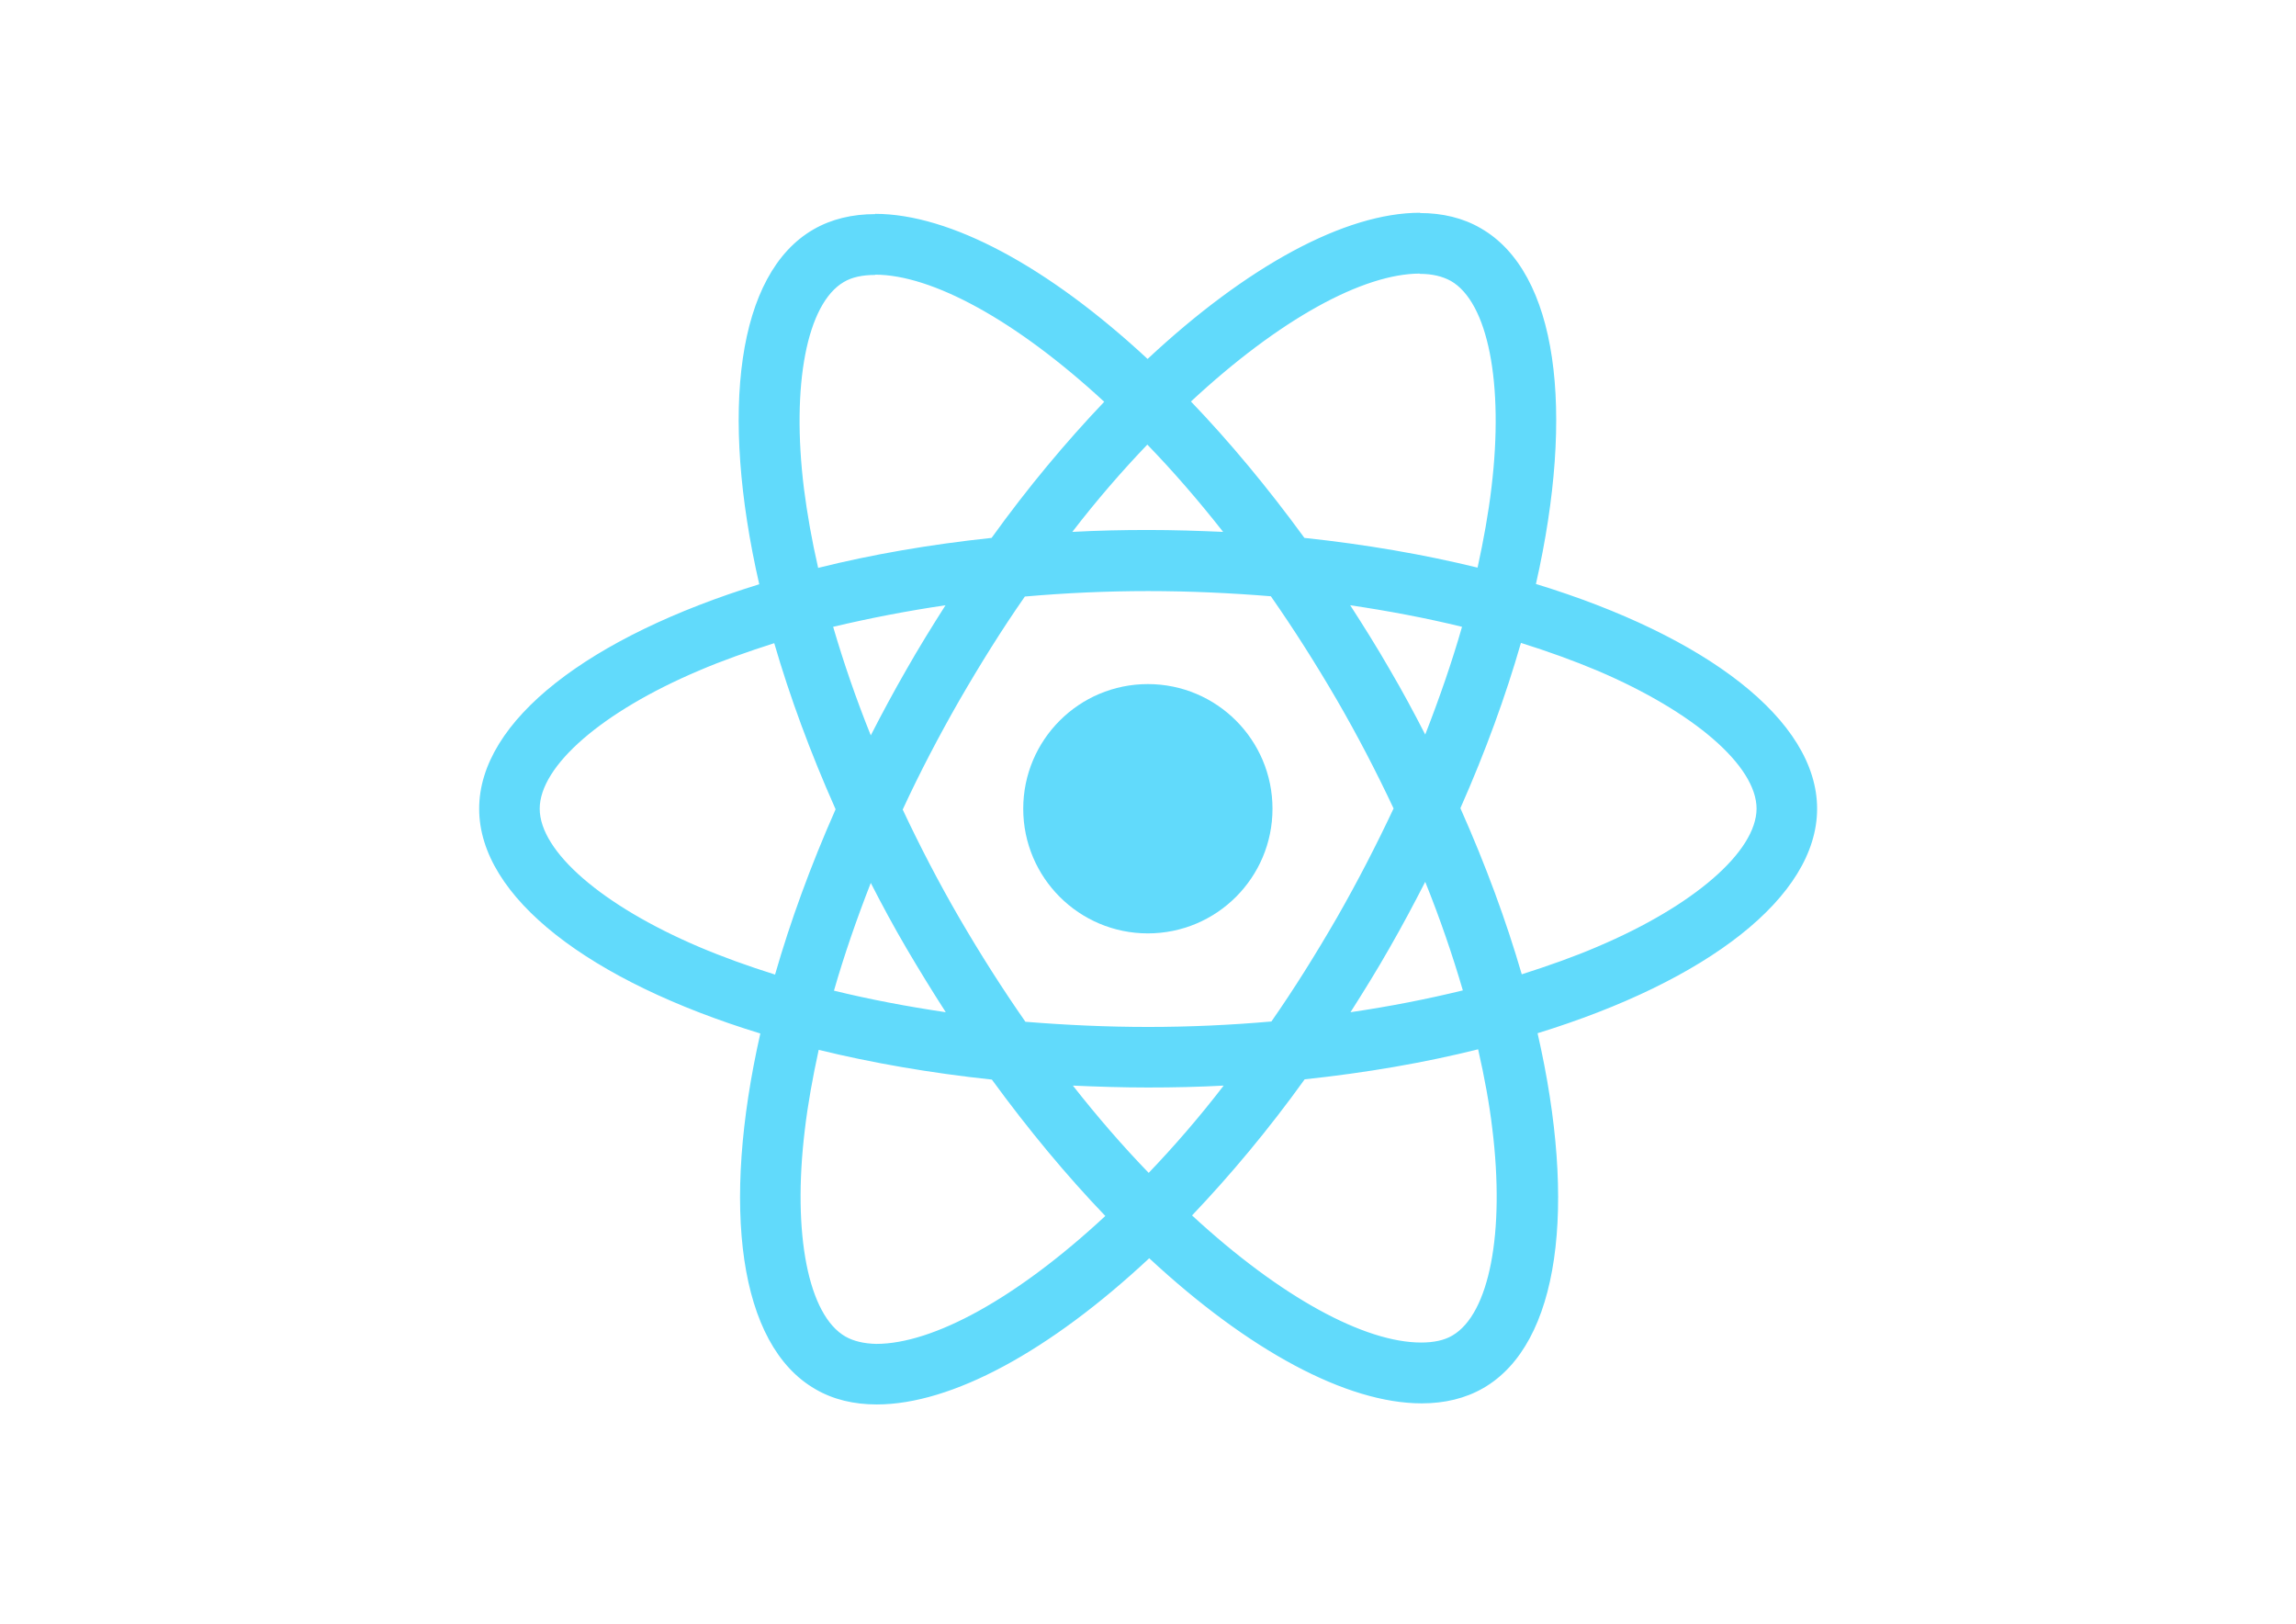
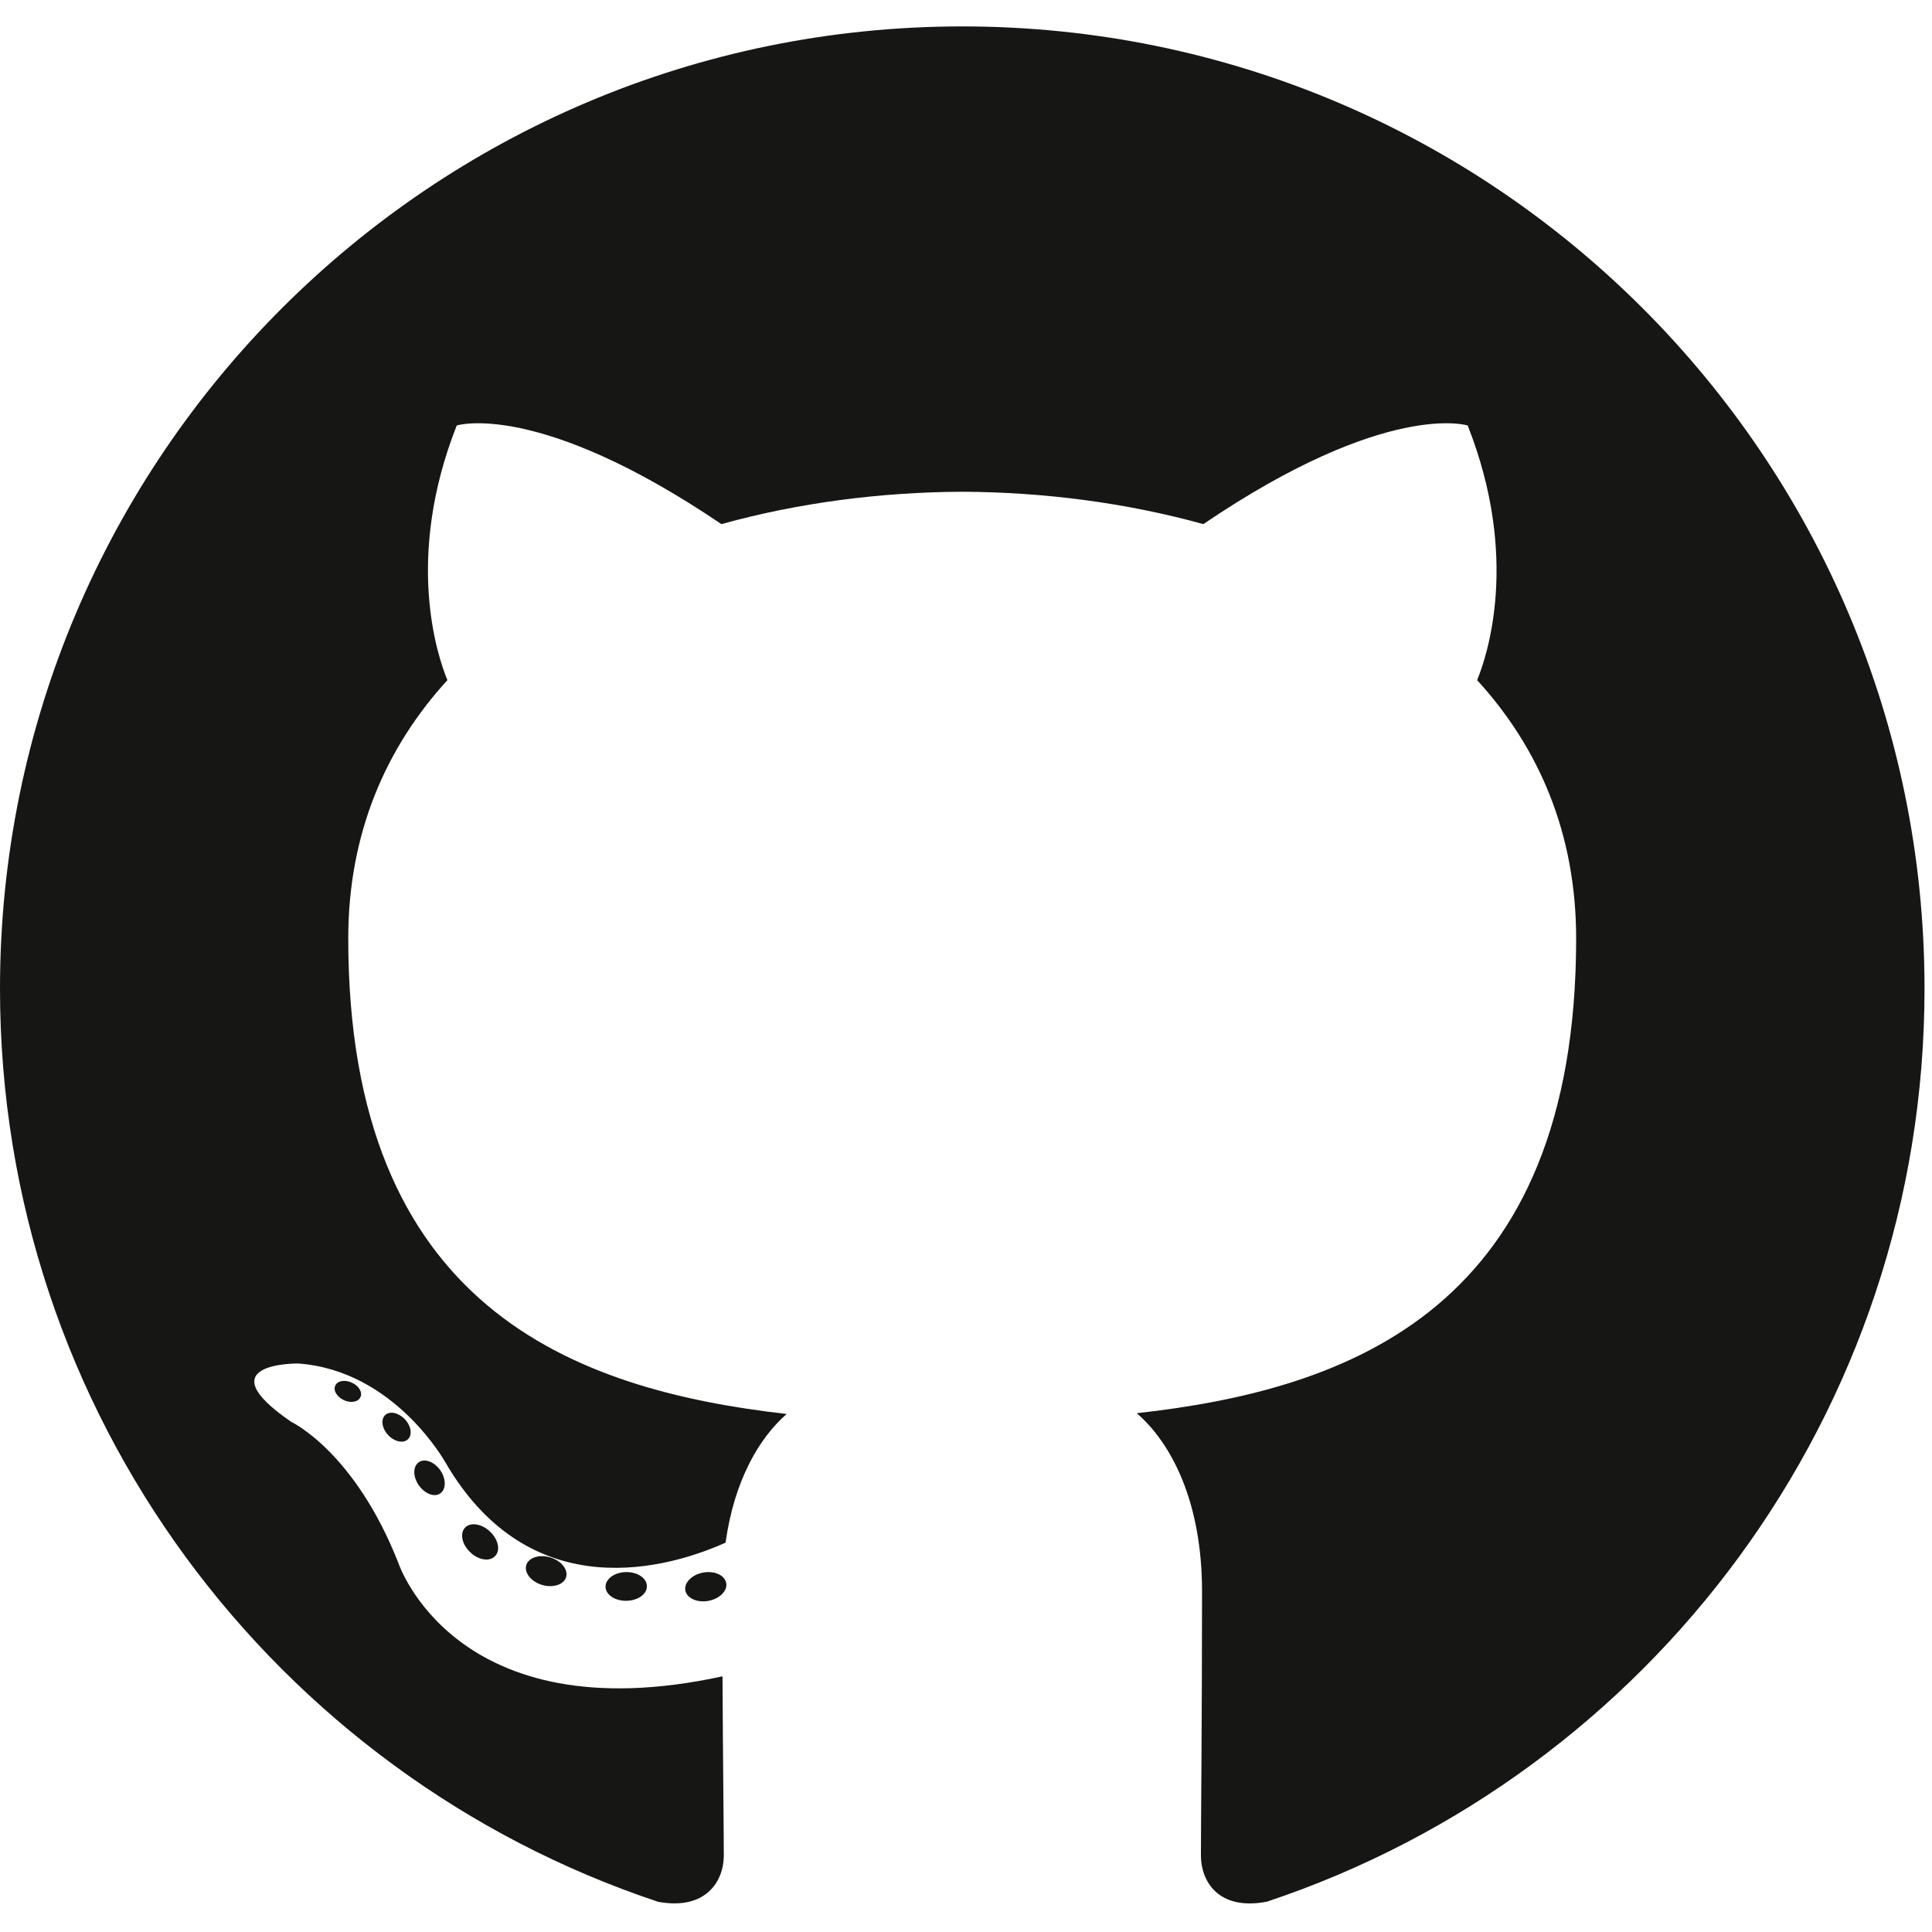
- <svg xmlns="http://www.w3.org/2000/svg" viewBox="0 0 841.9 595.3">
-   <g fill="#61DAFB">
-     <path d="M666.3 296.5c0-32.5-40.7-63.3-103.1-82.4 14.4-63.6 8-114.2-20.2-130.4-6.5-3.8-14.1-5.6-22.4-5.6v22.3c4.6 0 8.3.9 11.4 2.6 13.6 7.8 19.5 37.5 14.9 75.7-1.1 9.4-2.9 19.3-5.1 29.4-19.6-4.8-41-8.5-63.5-10.9-13.5-18.5-27.5-35.3-41.6-50 32.6-30.3 63.2-46.9 84-46.9V78c-27.5 0-63.5 19.6-99.9 53.6-36.4-33.8-72.4-53.2-99.9-53.2v22.3c20.7 0 51.4 16.5 84 46.6-14 14.7-28 31.4-41.3 49.9-22.6 2.4-44 6.1-63.6 11-2.3-10-4-19.7-5.2-29-4.7-38.2 1.1-67.9 14.6-75.8 3-1.8 6.9-2.6 11.5-2.6V78.5c-8.4 0-16 1.8-22.6 5.6-28.1 16.2-34.4 66.7-19.9 130.1-62.2 19.2-102.7 49.9-102.7 82.3 0 32.5 40.7 63.3 103.1 82.4-14.4 63.6-8 114.2 20.2 130.4 6.5 3.8 14.1 5.6 22.5 5.6 27.5 0 63.5-19.6 99.9-53.6 36.4 33.8 72.4 53.2 99.9 53.2 8.4 0 16-1.8 22.6-5.6 28.1-16.2 34.4-66.7 19.9-130.1 62-19.1 102.5-49.9 102.5-82.3zm-130.2-66.7c-3.7 12.9-8.3 26.2-13.5 39.5-4.1-8-8.4-16-13.1-24-4.6-8-9.5-15.8-14.4-23.4 14.2 2.1 27.9 4.7 41 7.9zm-45.8 106.5c-7.8 13.5-15.8 26.3-24.1 38.2-14.9 1.3-30 2-45.2 2-15.1 0-30.2-.7-45-1.9-8.3-11.9-16.4-24.6-24.2-38-7.6-13.1-14.5-26.4-20.8-39.8 6.2-13.4 13.2-26.8 20.7-39.9 7.8-13.5 15.8-26.3 24.1-38.2 14.9-1.3 30-2 45.2-2 15.1 0 30.2.7 45 1.9 8.3 11.9 16.4 24.6 24.2 38 7.6 13.1 14.5 26.4 20.8 39.8-6.3 13.4-13.2 26.8-20.7 39.9zm32.3-13c5.4 13.4 10 26.8 13.8 39.8-13.1 3.2-26.9 5.9-41.2 8 4.9-7.7 9.8-15.6 14.4-23.7 4.6-8 8.9-16.1 13-24.1zM421.2 430c-9.3-9.6-18.6-20.3-27.8-32 9 .4 18.2.7 27.5.7 9.4 0 18.7-.2 27.8-.7-9 11.7-18.3 22.4-27.5 32zm-74.4-58.9c-14.2-2.1-27.9-4.7-41-7.9 3.7-12.9 8.3-26.2 13.5-39.5 4.1 8 8.4 16 13.1 24 4.7 8 9.5 15.8 14.4 23.4zM420.7 163c9.3 9.6 18.6 20.3 27.8 32-9-.4-18.2-.7-27.5-.7-9.4 0-18.7.2-27.8.7 9-11.7 18.3-22.4 27.5-32zm-74 58.9c-4.9 7.7-9.8 15.6-14.4 23.7-4.6 8-8.9 16-13 24-5.4-13.4-10-26.8-13.8-39.8 13.1-3.1 26.9-5.8 41.2-7.9zm-90.5 125.2c-35.4-15.1-58.3-34.9-58.3-50.6 0-15.7 22.9-35.6 58.3-50.6 8.6-3.7 18-7 27.7-10.1 5.7 19.6 13.2 40 22.5 60.9-9.2 20.8-16.6 41.1-22.2 60.6-9.9-3.1-19.3-6.5-28-10.2zM310 490c-13.6-7.8-19.5-37.5-14.9-75.7 1.1-9.4 2.9-19.3 5.1-29.4 19.6 4.8 41 8.5 63.5 10.9 13.5 18.5 27.5 35.3 41.6 50-32.6 30.3-63.2 46.9-84 46.9-4.5-.1-8.3-1-11.3-2.7zm237.2-76.2c4.7 38.2-1.1 67.9-14.6 75.8-3 1.8-6.9 2.6-11.5 2.6-20.7 0-51.4-16.5-84-46.6 14-14.7 28-31.4 41.3-49.9 22.6-2.4 44-6.1 63.6-11 2.3 10.1 4.1 19.8 5.2 29.1zm38.5-66.7c-8.6 3.7-18 7-27.7 10.1-5.7-19.6-13.2-40-22.5-60.9 9.2-20.8 16.6-41.1 22.2-60.6 9.9 3.1 19.3 6.5 28.1 10.2 35.4 15.1 58.3 34.9 58.3 50.6-.1 15.7-23 35.6-58.4 50.6zM320.8 78.4z" />
-     <circle cx="420.9" cy="296.5" r="45.7" />
-     <path d="M520.5 78.1z" />
+ <svg xmlns="http://www.w3.org/2000/svg" width="800px" height="800px" viewBox="0 -3.5 256 256" preserveAspectRatio="xMinYMin meet">
+   <g fill="#161614">
+     <path d="M127.505 0C57.095 0 0 57.085 0 127.505c0 56.336 36.534 104.13 87.196 120.99 6.372 1.18 8.712-2.766 8.712-6.134 0-3.04-.119-13.085-.173-23.739-35.473 7.713-42.958-15.044-42.958-15.044-5.8-14.738-14.157-18.656-14.157-18.656-11.568-7.914.872-7.752.872-7.752 12.804.9 19.546 13.14 19.546 13.14 11.372 19.493 29.828 13.857 37.104 10.6 1.144-8.242 4.449-13.866 8.095-17.05-28.32-3.225-58.092-14.158-58.092-63.014 0-13.92 4.981-25.295 13.138-34.224-1.324-3.212-5.688-16.18 1.235-33.743 0 0 10.707-3.427 35.073 13.07 10.17-2.826 21.078-4.242 31.914-4.29 10.836.048 21.752 1.464 31.942 4.29 24.337-16.497 35.029-13.07 35.029-13.07 6.94 17.563 2.574 30.531 1.25 33.743 8.175 8.929 13.122 20.303 13.122 34.224 0 48.972-29.828 59.756-58.22 62.912 4.573 3.957 8.648 11.717 8.648 23.612 0 17.06-.148 30.791-.148 34.991 0 3.393 2.295 7.369 8.759 6.117 50.634-16.879 87.122-64.656 87.122-120.973C255.009 57.085 197.922 0 127.505 0" />
+     <path d="M47.755 181.634c-.28.633-1.278.823-2.185.389-.925-.416-1.445-1.28-1.145-1.916.275-.652 1.273-.834 2.196-.396.927.415 1.455 1.287 1.134 1.923M54.027 187.23c-.608.564-1.797.302-2.604-.589-.834-.889-.99-2.077-.373-2.65.627-.563 1.78-.3 2.616.59.834.899.996 2.08.36 2.65M58.33 194.39c-.782.543-2.06.034-2.849-1.1-.781-1.133-.781-2.493.017-3.038.792-.545 2.05-.055 2.85 1.07.78 1.153.78 2.513-.019 3.069M65.606 202.683c-.699.77-2.187.564-3.277-.488-1.114-1.028-1.425-2.487-.724-3.258.707-.772 2.204-.555 3.302.488 1.107 1.026 1.445 2.496.7 3.258M75.01 205.483c-.307.998-1.741 1.452-3.185 1.028-1.442-.437-2.386-1.607-2.095-2.616.3-1.005 1.74-1.478 3.195-1.024 1.44.435 2.386 1.596 2.086 2.612M85.714 206.67c.036 1.052-1.189 1.924-2.705 1.943-1.525.033-2.758-.818-2.774-1.852 0-1.062 1.197-1.926 2.721-1.951 1.516-.03 2.758.815 2.758 1.86M96.228 206.267c.182 1.026-.872 2.08-2.377 2.36-1.48.27-2.85-.363-3.039-1.38-.184-1.052.89-2.105 2.367-2.378 1.508-.262 2.857.355 3.049 1.398" />
  </g>
</svg>
